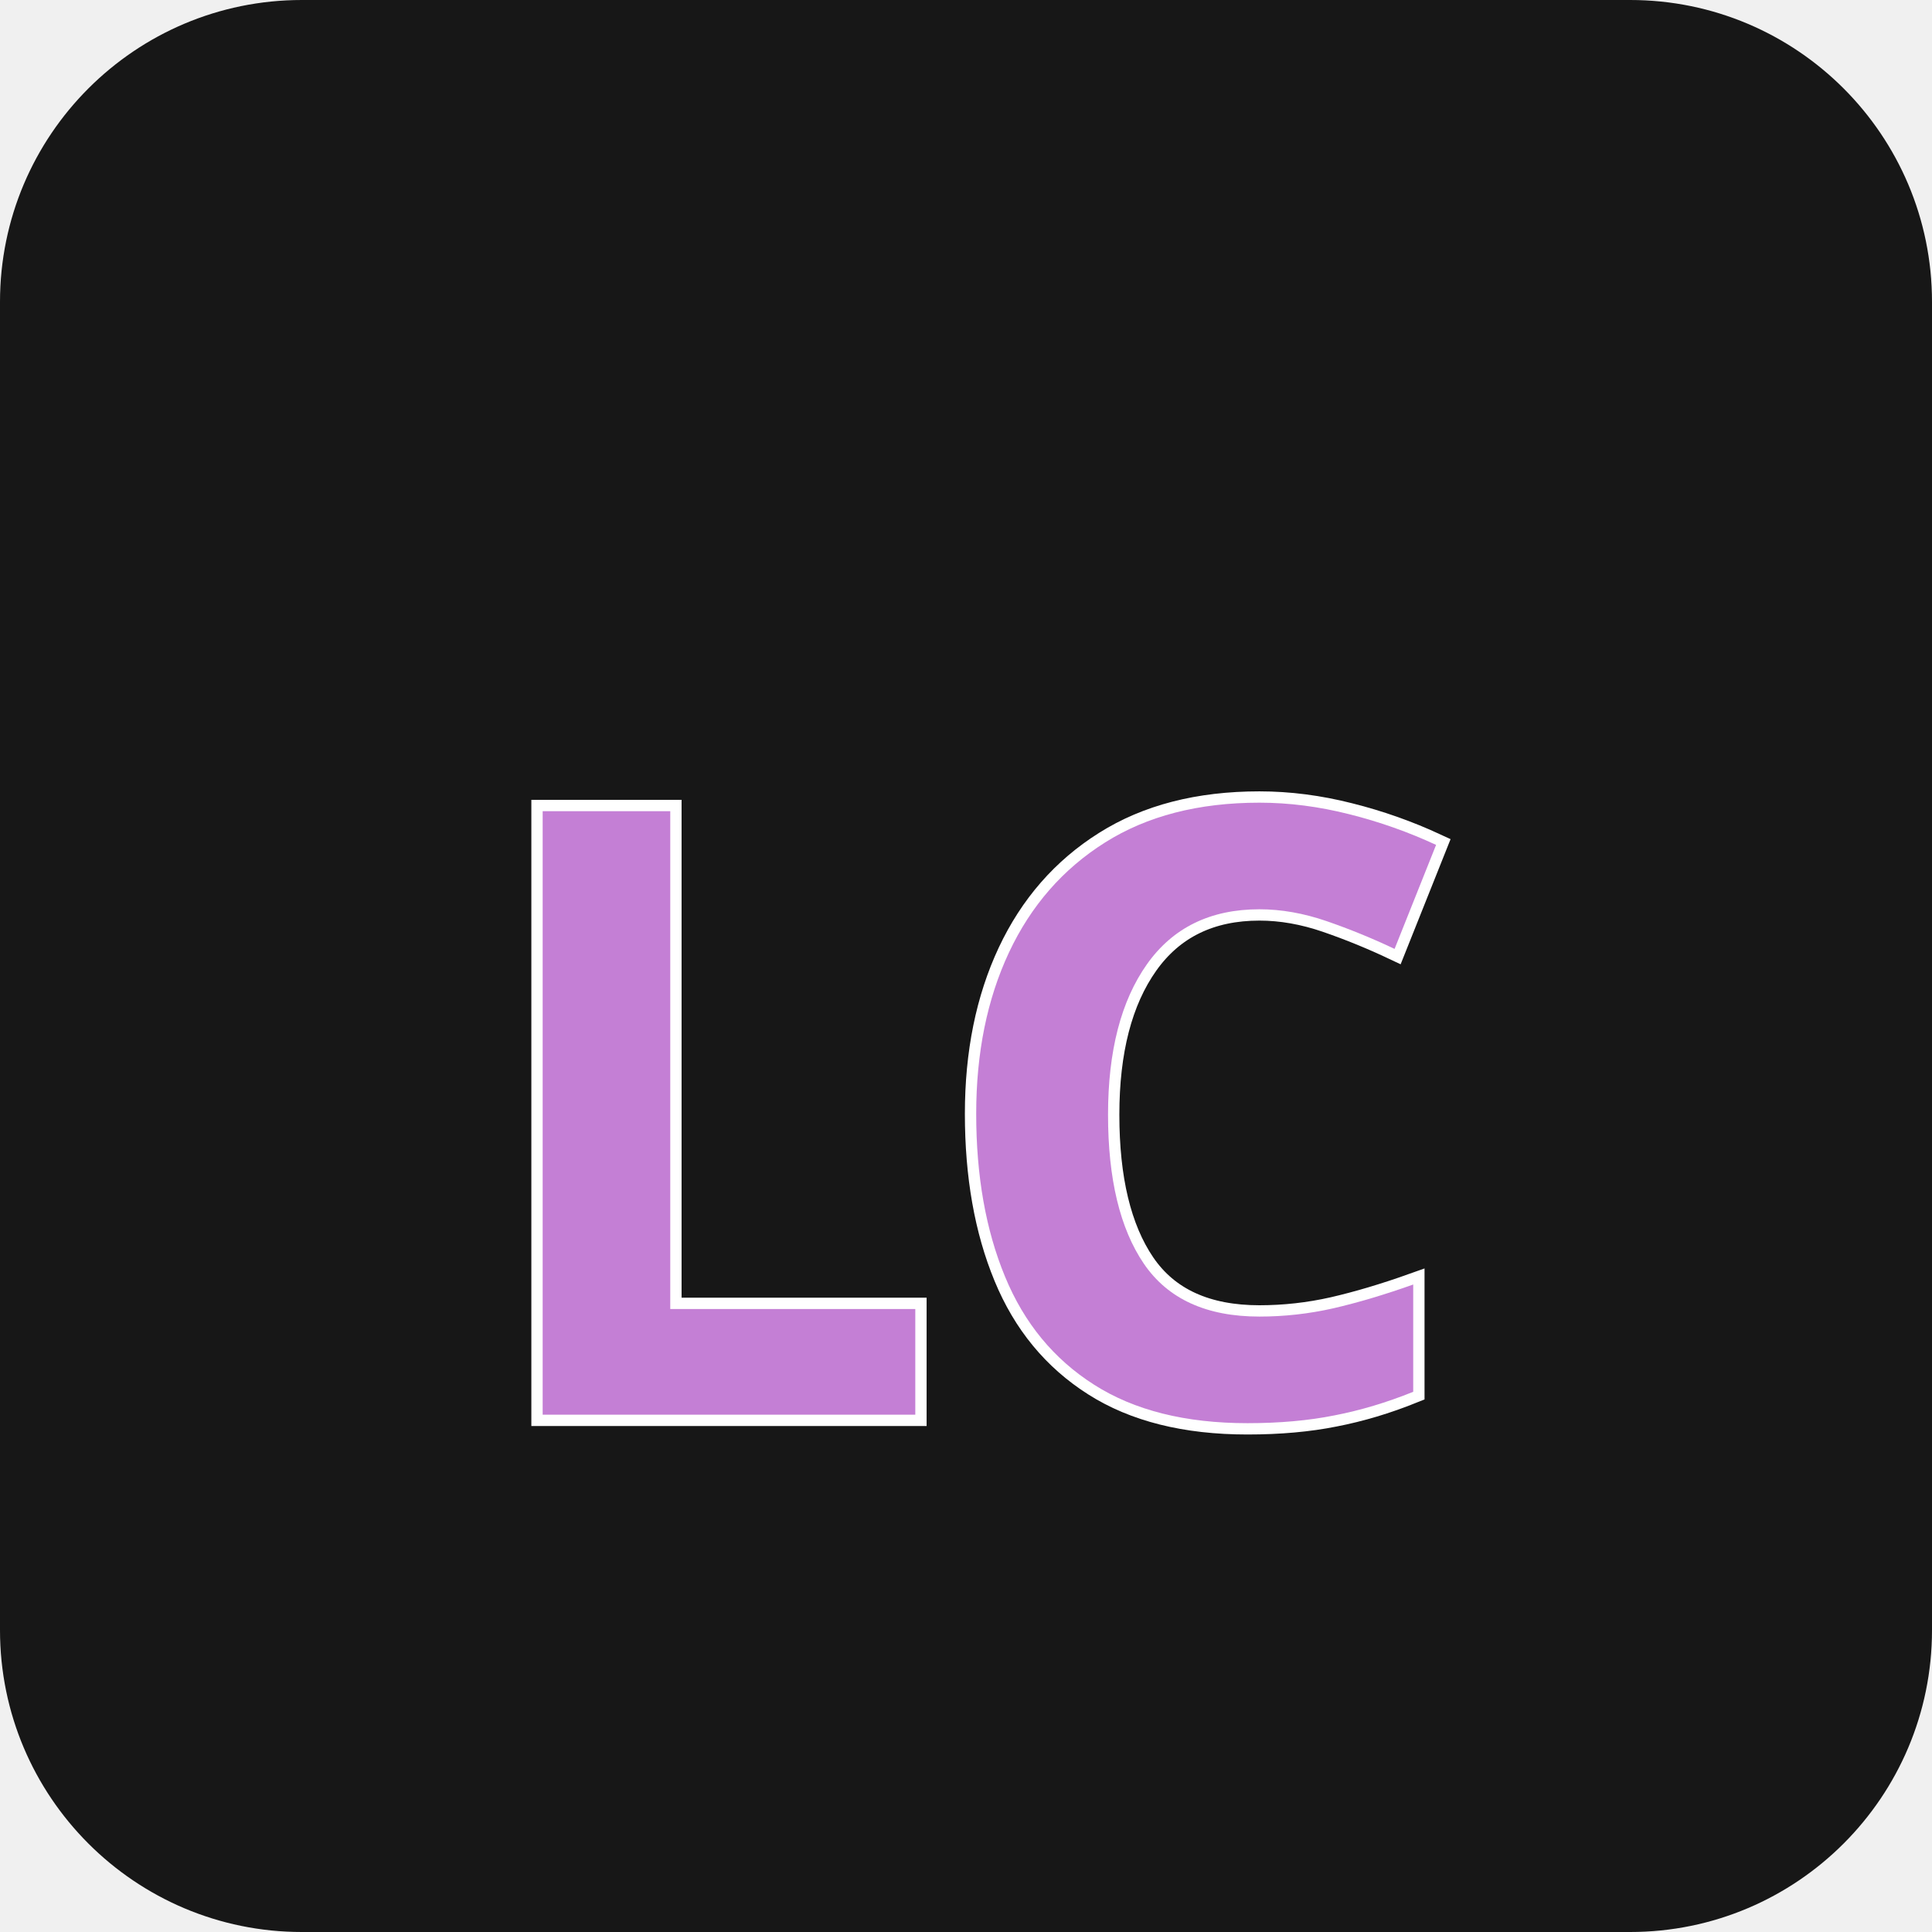
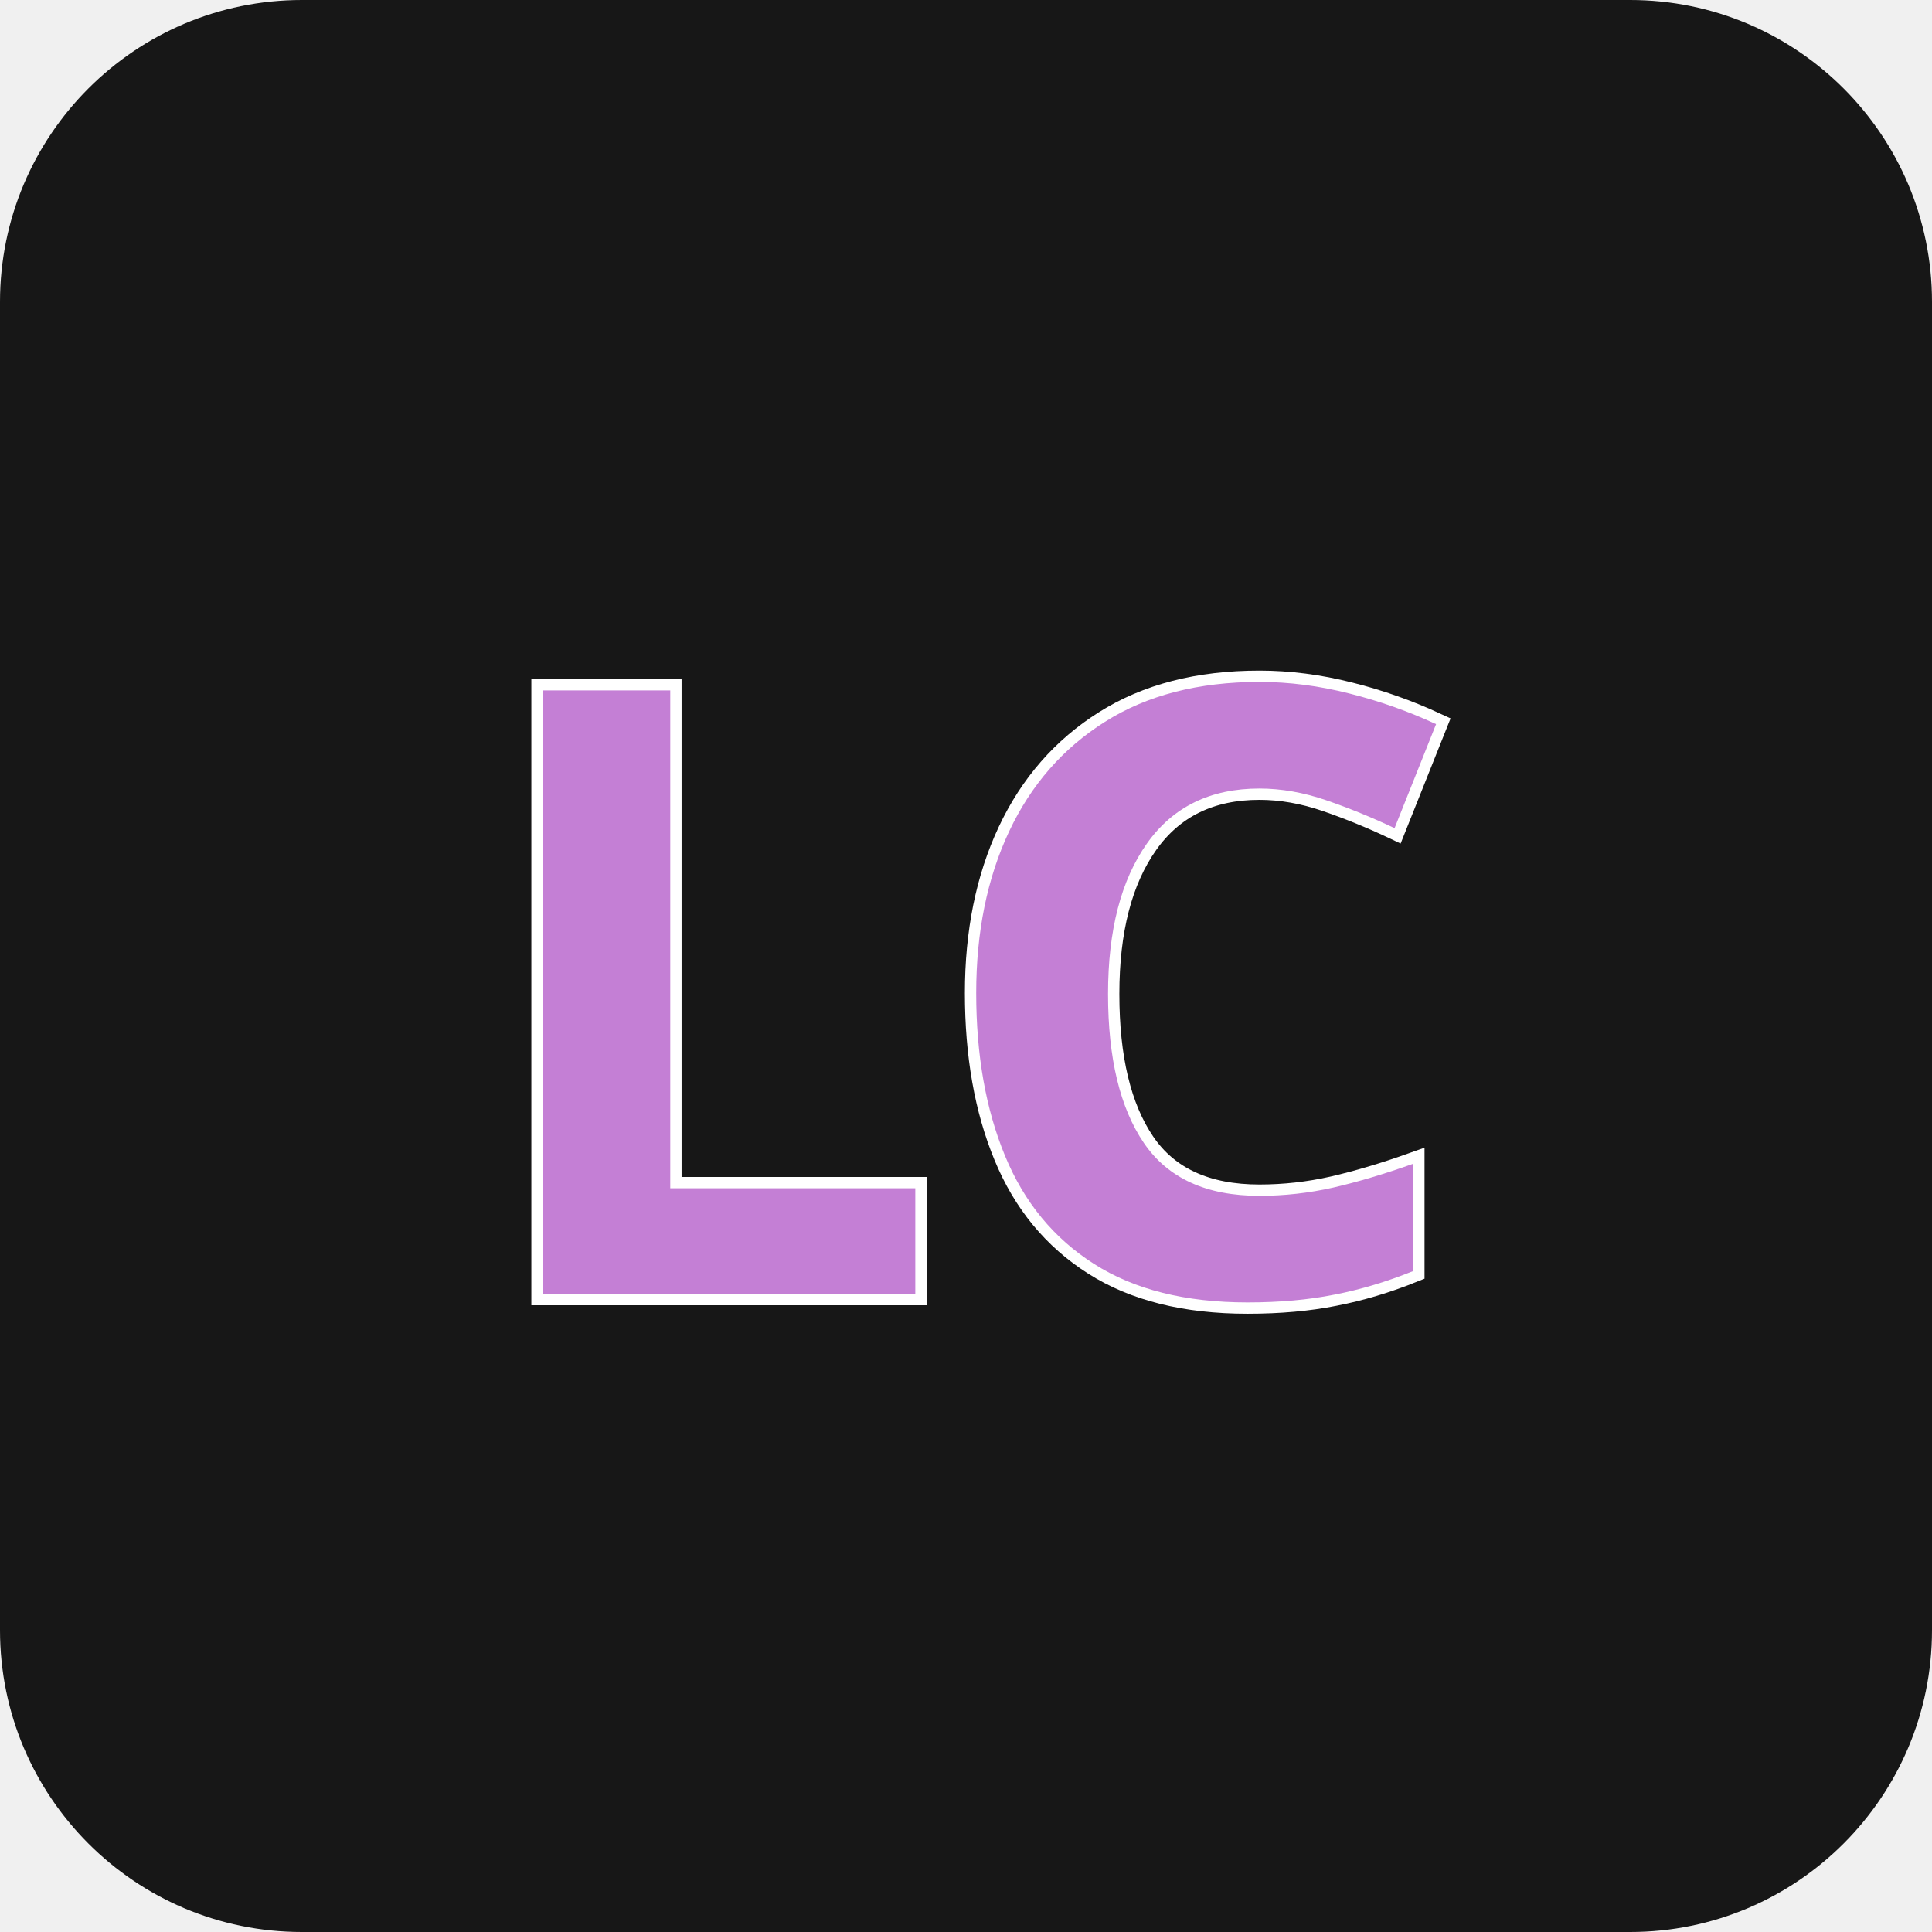
<svg xmlns="http://www.w3.org/2000/svg" viewBox="0 0 128 128">
  <rect width="128" height="128" rx="20" ry="20" fill="#171717" />
-   <text x="64" y="72" text-anchor="middle" dominant-baseline="central" font-family="system-ui, sans-serif" font-weight="700" font-size="56" fill="#c47fd5" stroke="white" stroke-width="1.5" paint-order="stroke">LC</text>
+   <text x="64" y="64" text-anchor="middle" dominant-baseline="central" font-family="system-ui, sans-serif" font-weight="700" font-size="56" fill="#c47fd5" stroke="white" stroke-width="1.5" paint-order="stroke">LC</text>
</svg>
